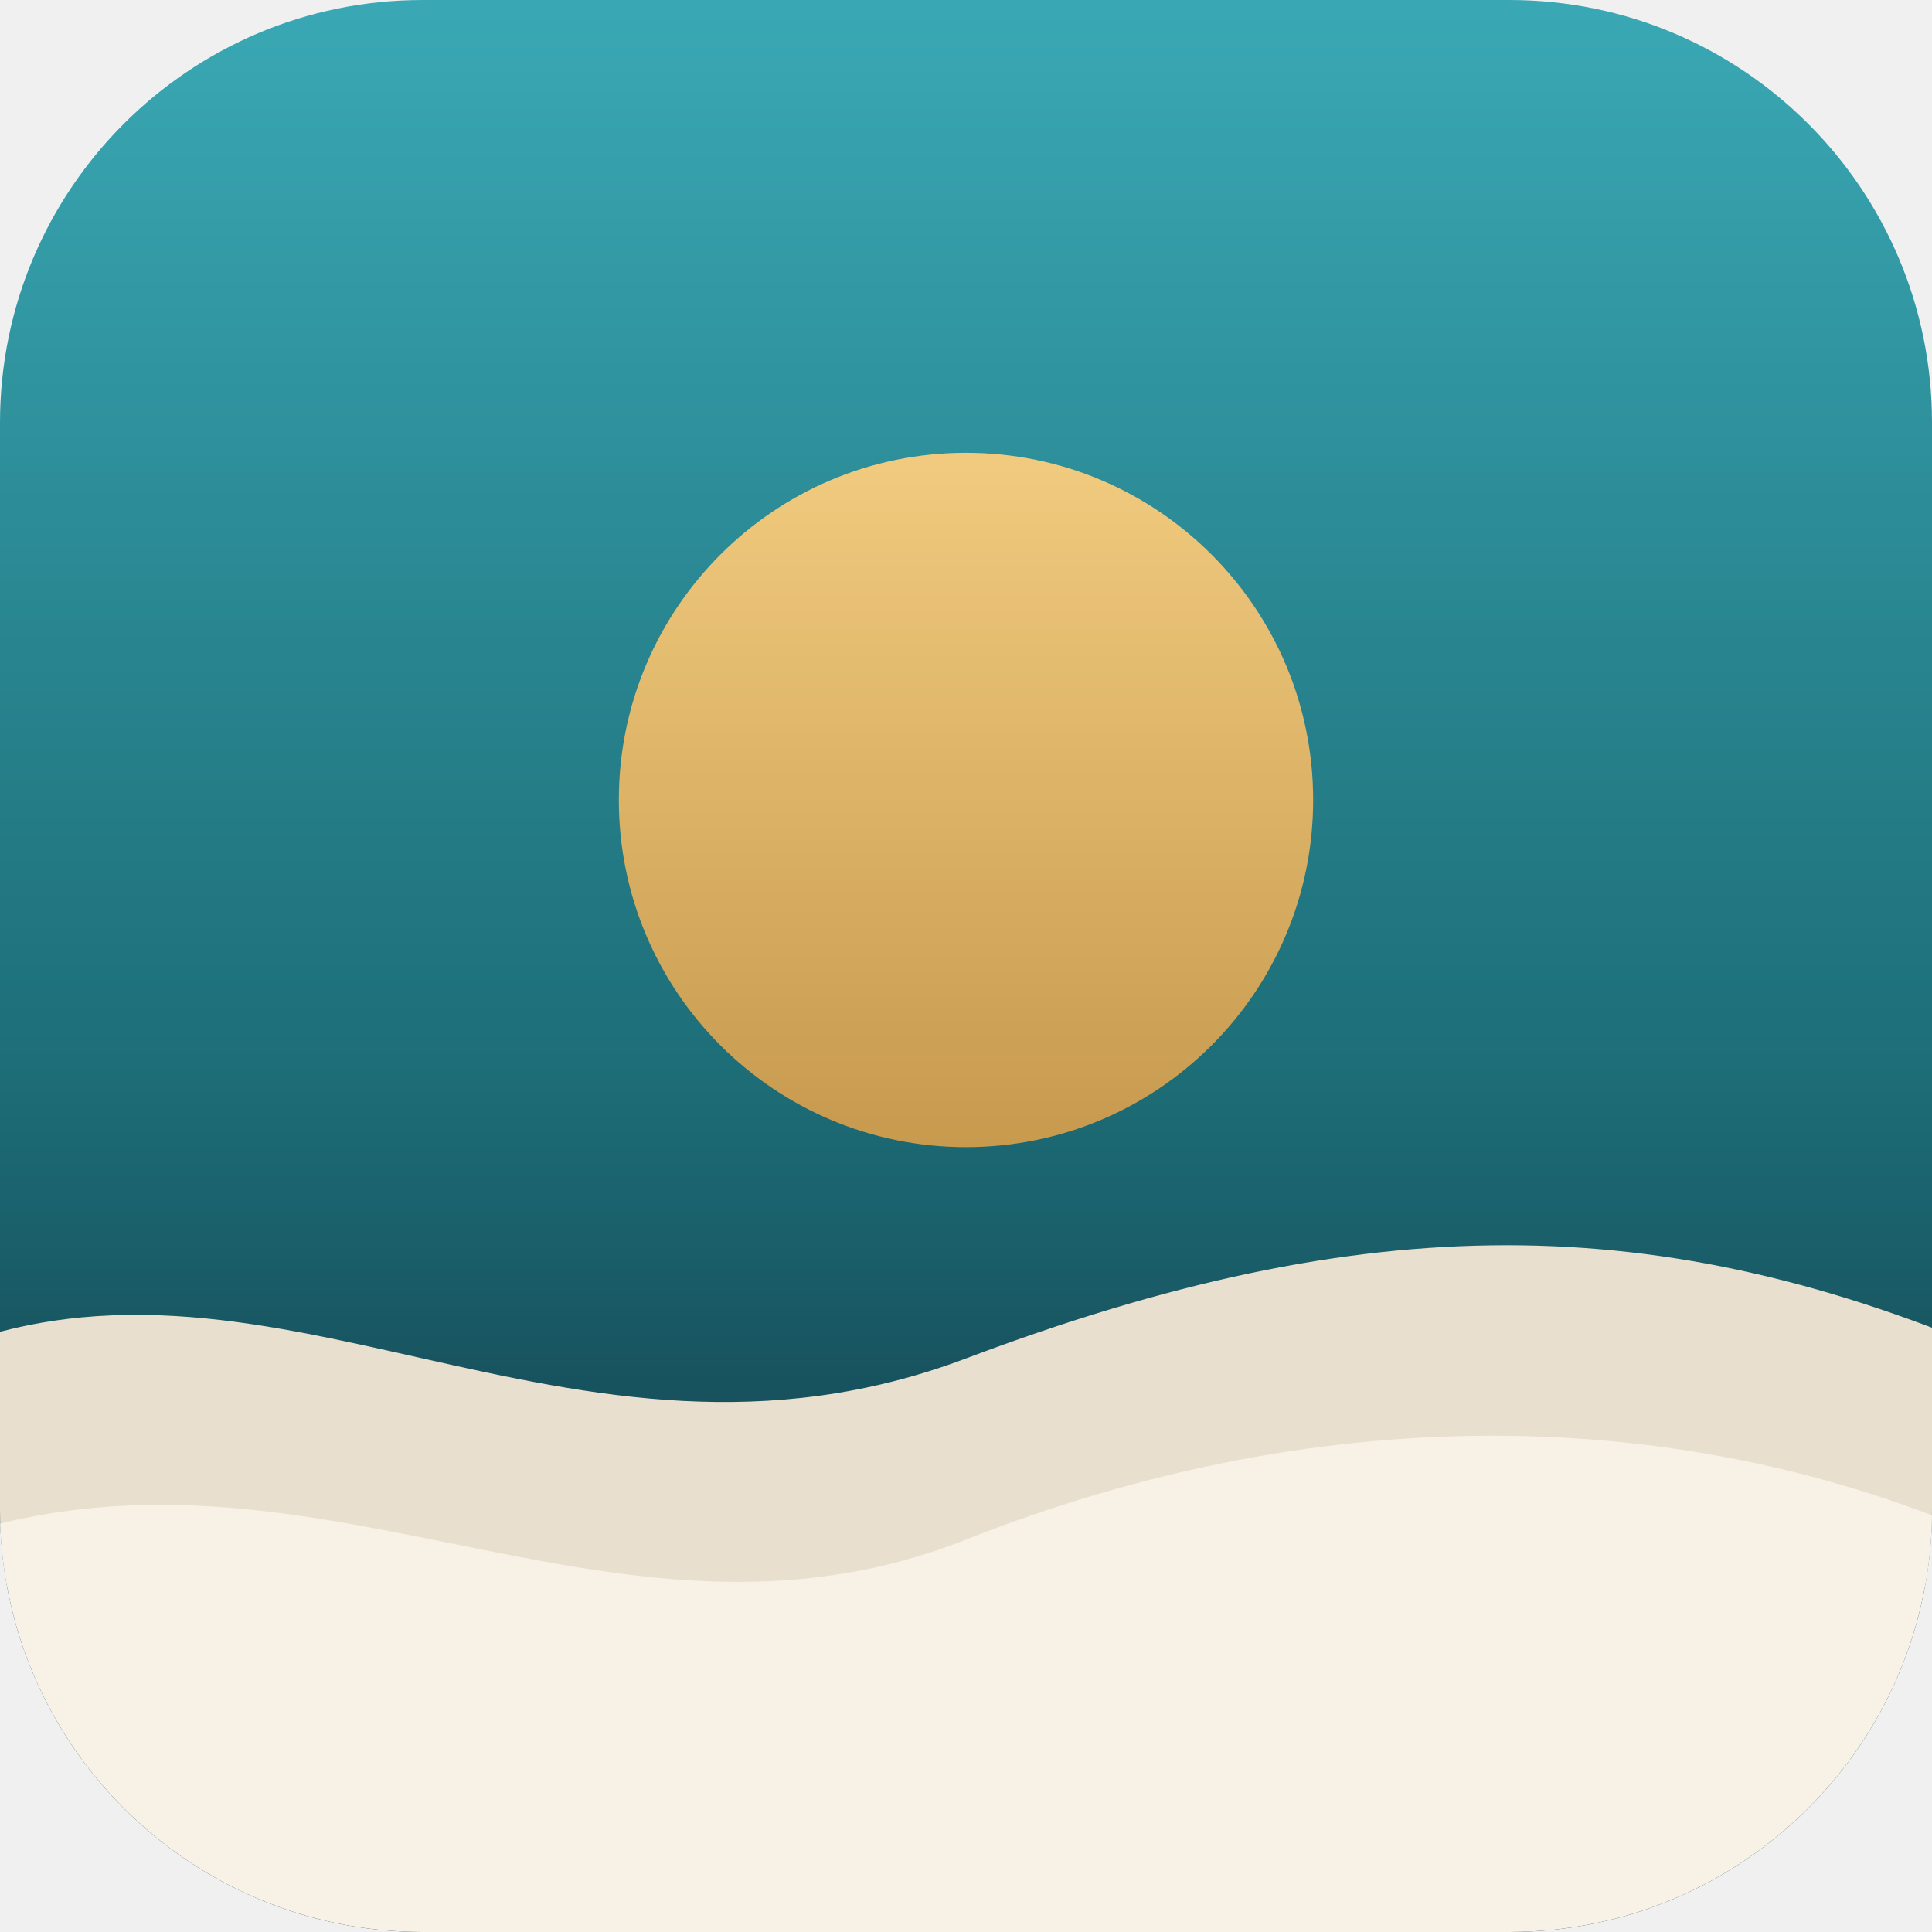
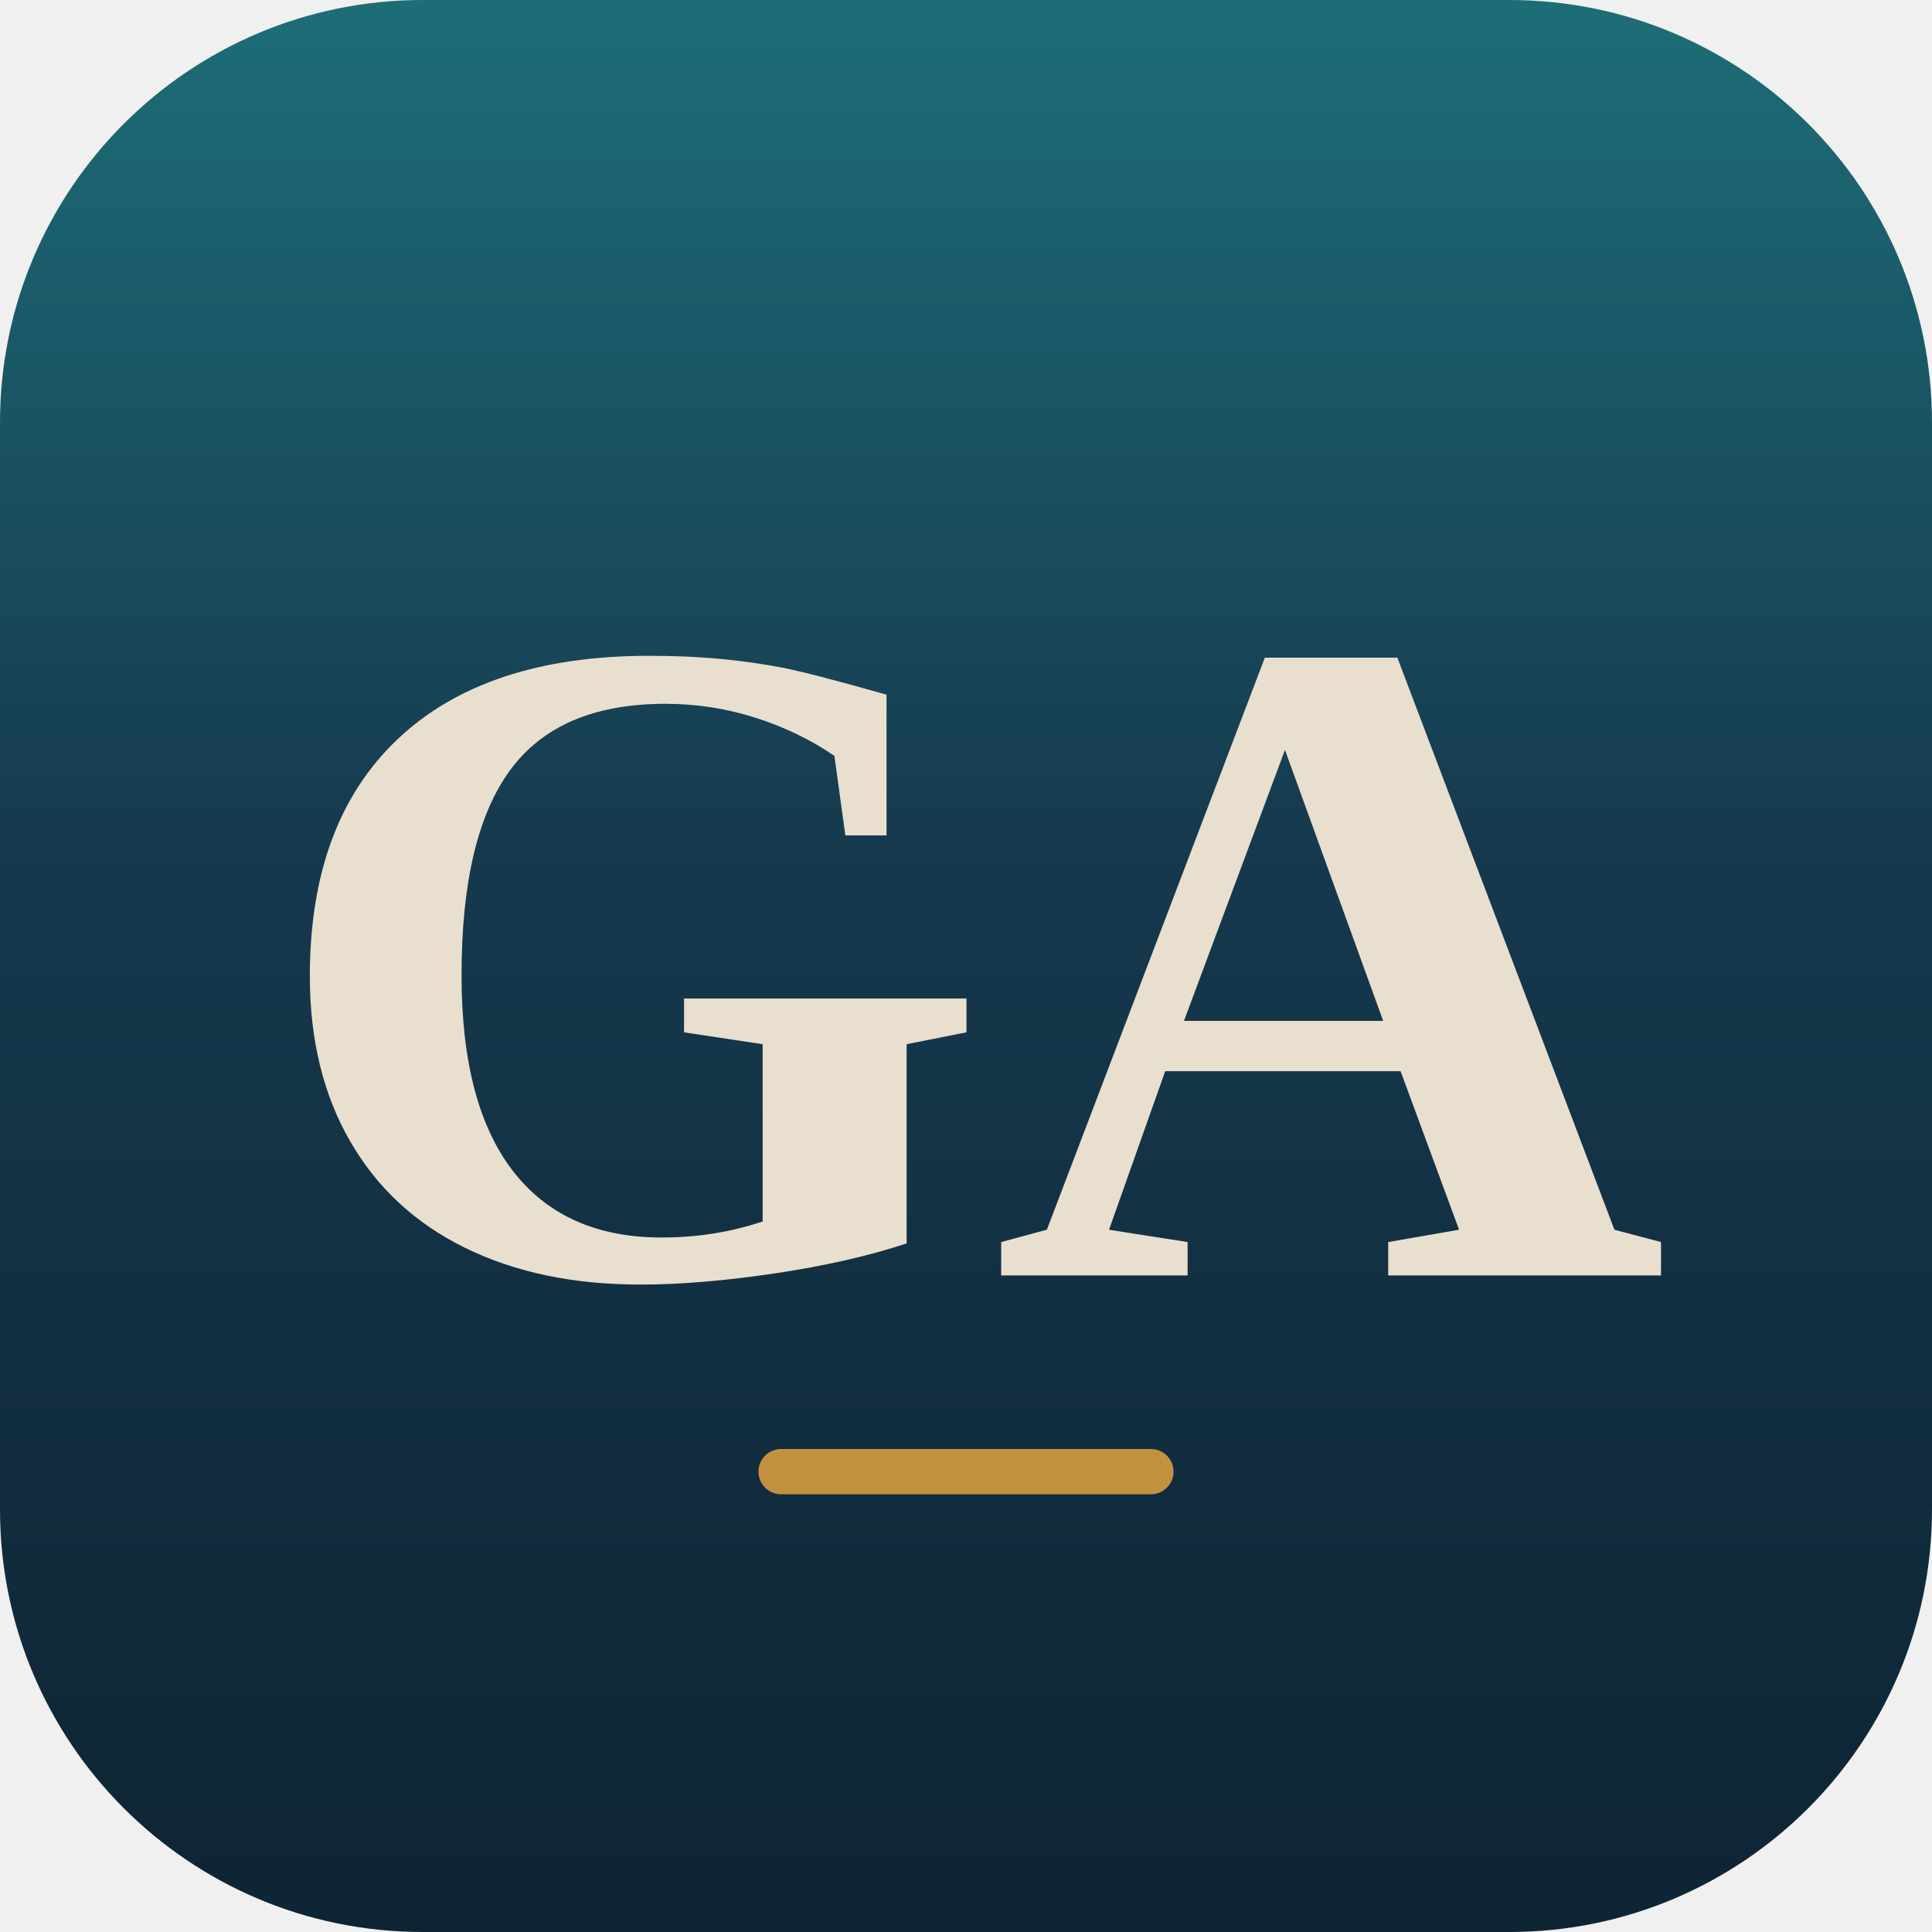
<svg xmlns="http://www.w3.org/2000/svg" viewBox="0 0 512 512" role="img" aria-label="Grand Avşa Hotel">
  <defs>
-     <linearGradient id="sea" x1="0" y1="0" x2="0" y2="1">
-       <stop offset="0" stop-color="#3aa9b5" />
-       <stop offset="0.55" stop-color="#1d6e78" />
+     <linearGradient id="bg" x1="0" y1="0" x2="0" y2="1">
+       <stop offset="0" stop-color="#1d6e78" />
+       <stop offset="0.45" stop-color="#16384d" />
      <stop offset="1" stop-color="#0d2433" />
    </linearGradient>
-     <linearGradient id="sun" x1="0" y1="0" x2="0" y2="1">
-       <stop offset="0" stop-color="#f0c674" />
-       <stop offset="1" stop-color="#c2913f" />
-     </linearGradient>
-     <clipPath id="round">
-       <rect x="0" y="0" width="512" height="512" rx="112" />
-     </clipPath>
  </defs>
-   <g clip-path="url(#round)">
-     <rect width="512" height="512" fill="url(#sea)" />
-     <circle cx="256" cy="212" r="92" fill="url(#sun)" />
-     <circle cx="256" cy="212" r="92" fill="#ffffff" opacity="0.08" />
-     <path d="M-20 360 C 70 320, 150 400, 256 360 S 440 320, 532 360 L 532 420 L -20 420 Z" fill="#e9dfcf" />
-     <path d="M-20 410 C 80 372, 160 446, 256 408 S 450 372, 532 410 L 532 532 L -20 532 Z" fill="#f7f1e6" />
-   </g>
+   <rect width="512" height="512" rx="112" fill="url(#bg)" />
+   <text x="256" y="338" text-anchor="middle" font-family="Georgia, 'Times New Roman', 'Noto Serif', serif" font-weight="700" font-size="248" fill="#e9dfcf">GA</text>
+   <rect x="201" y="384" width="110" height="12" rx="6" fill="#c2913f" />
</svg>
